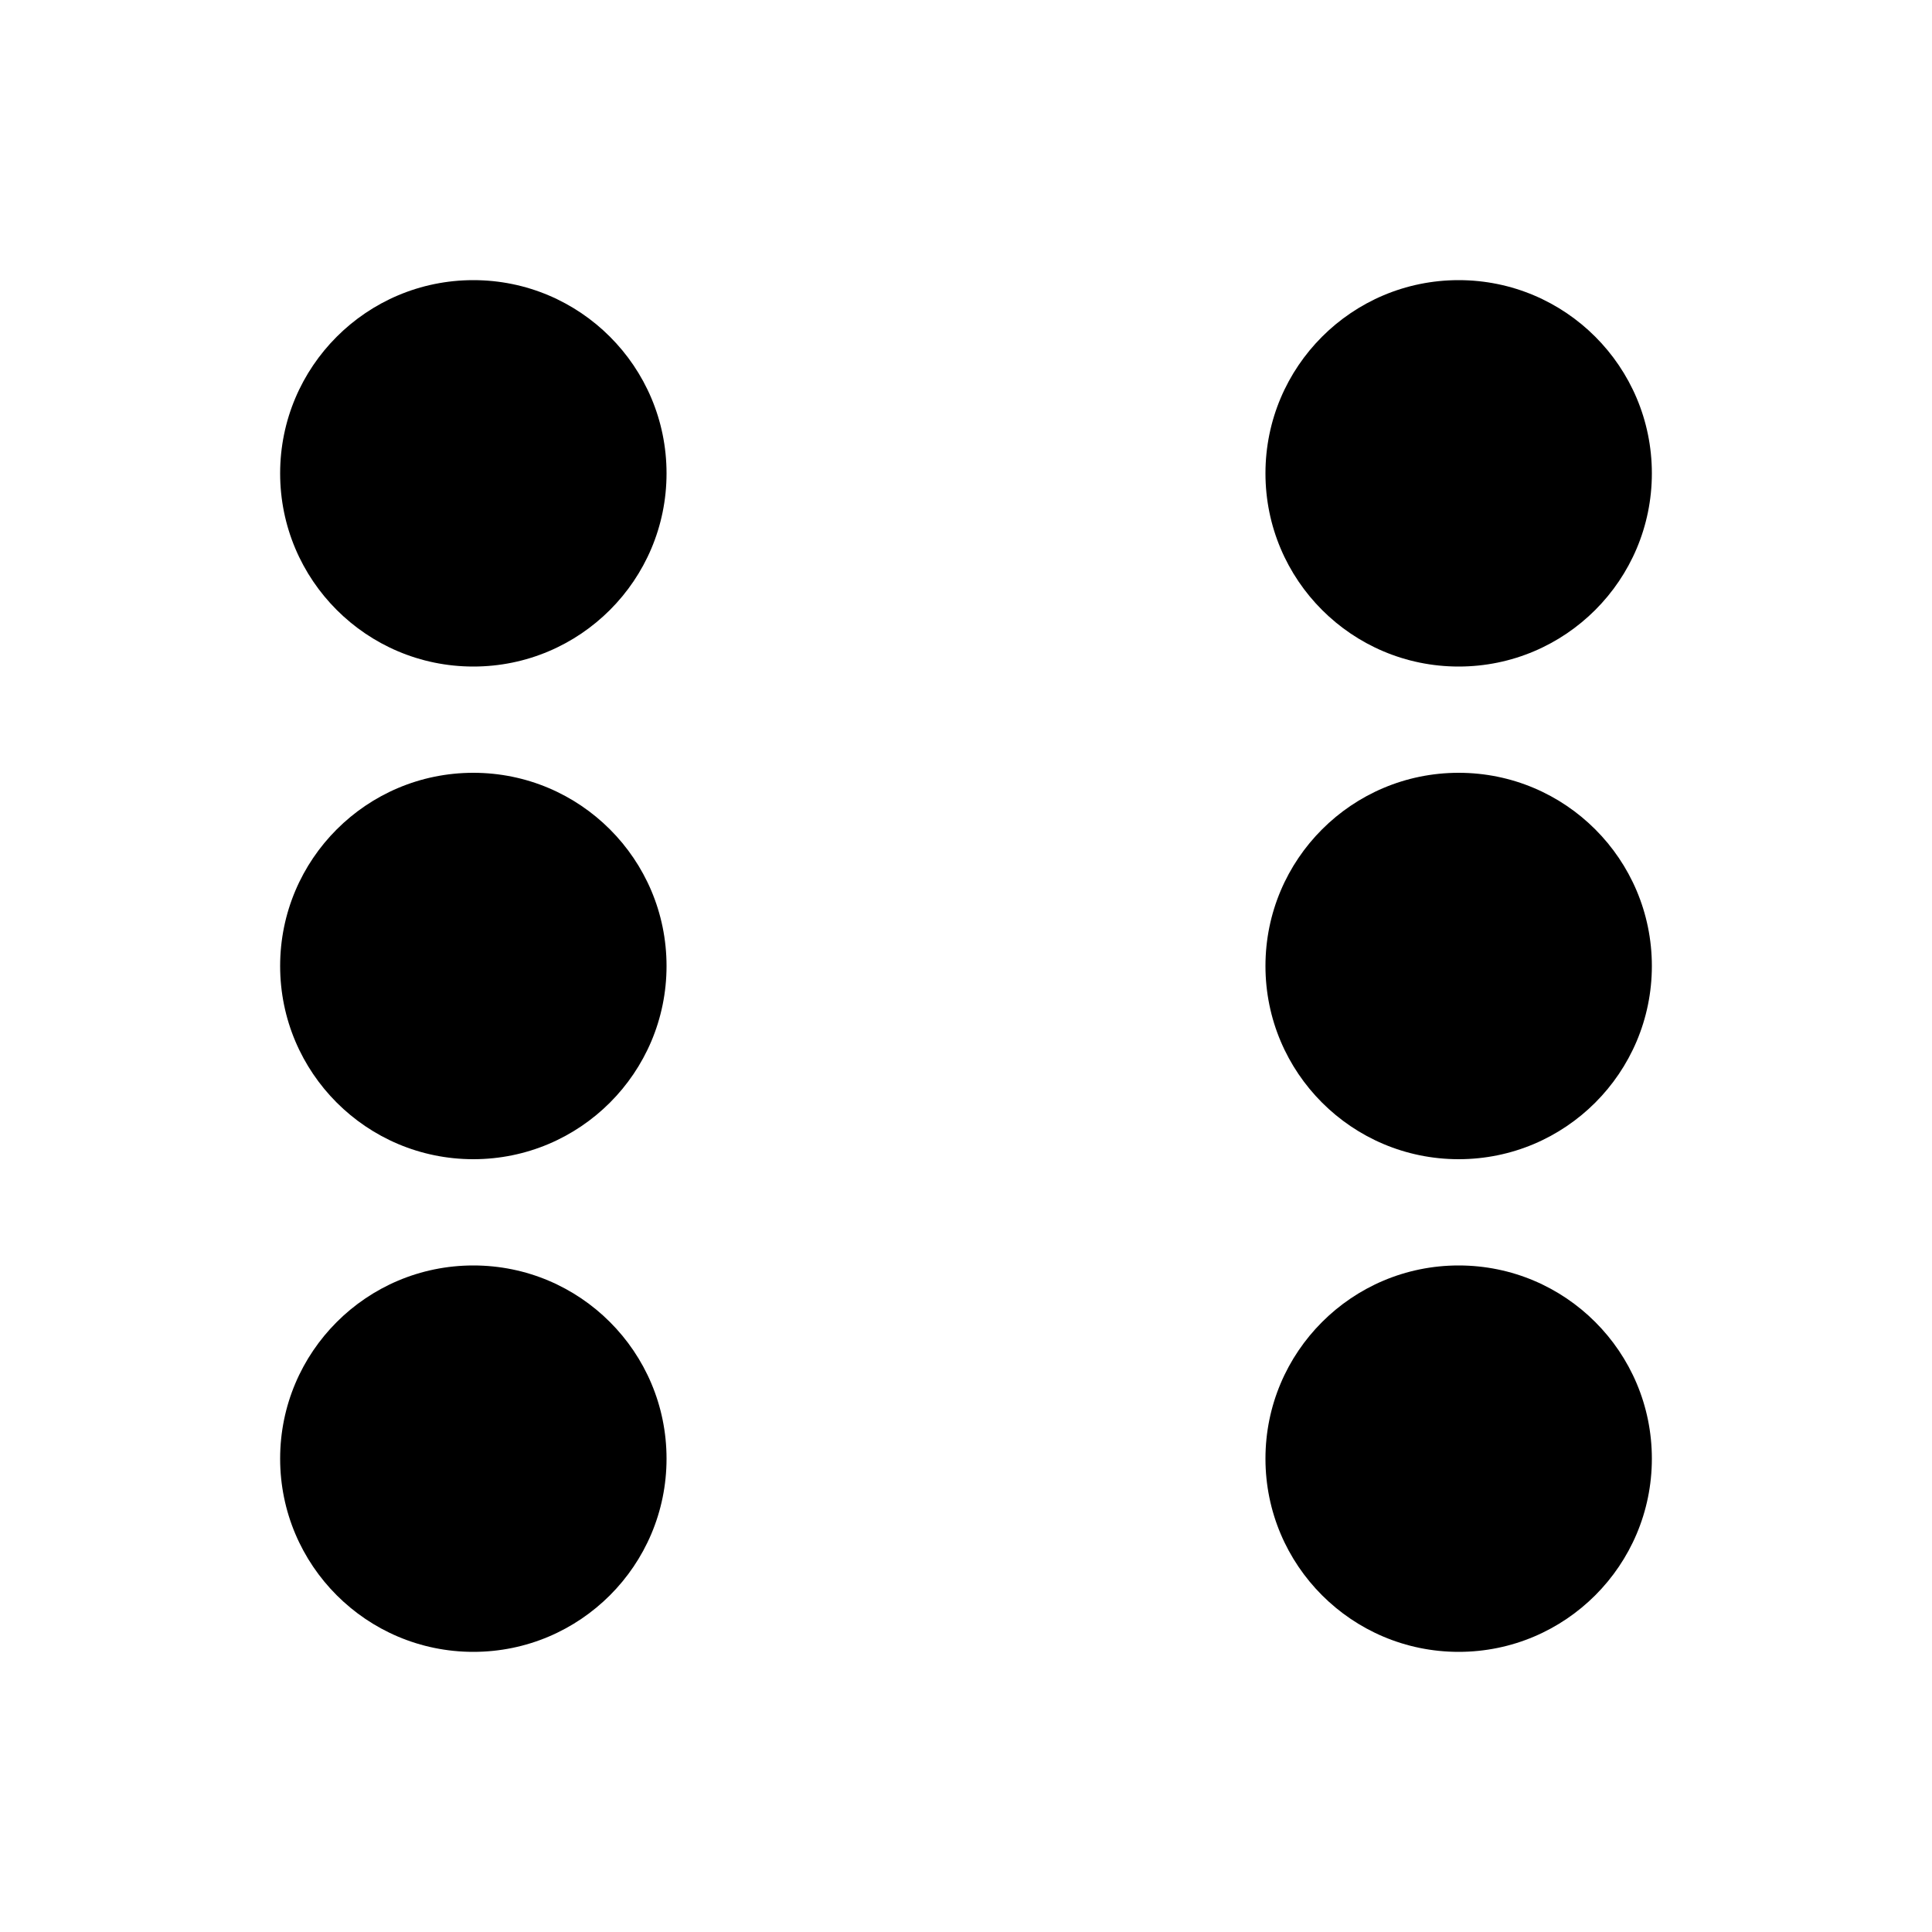
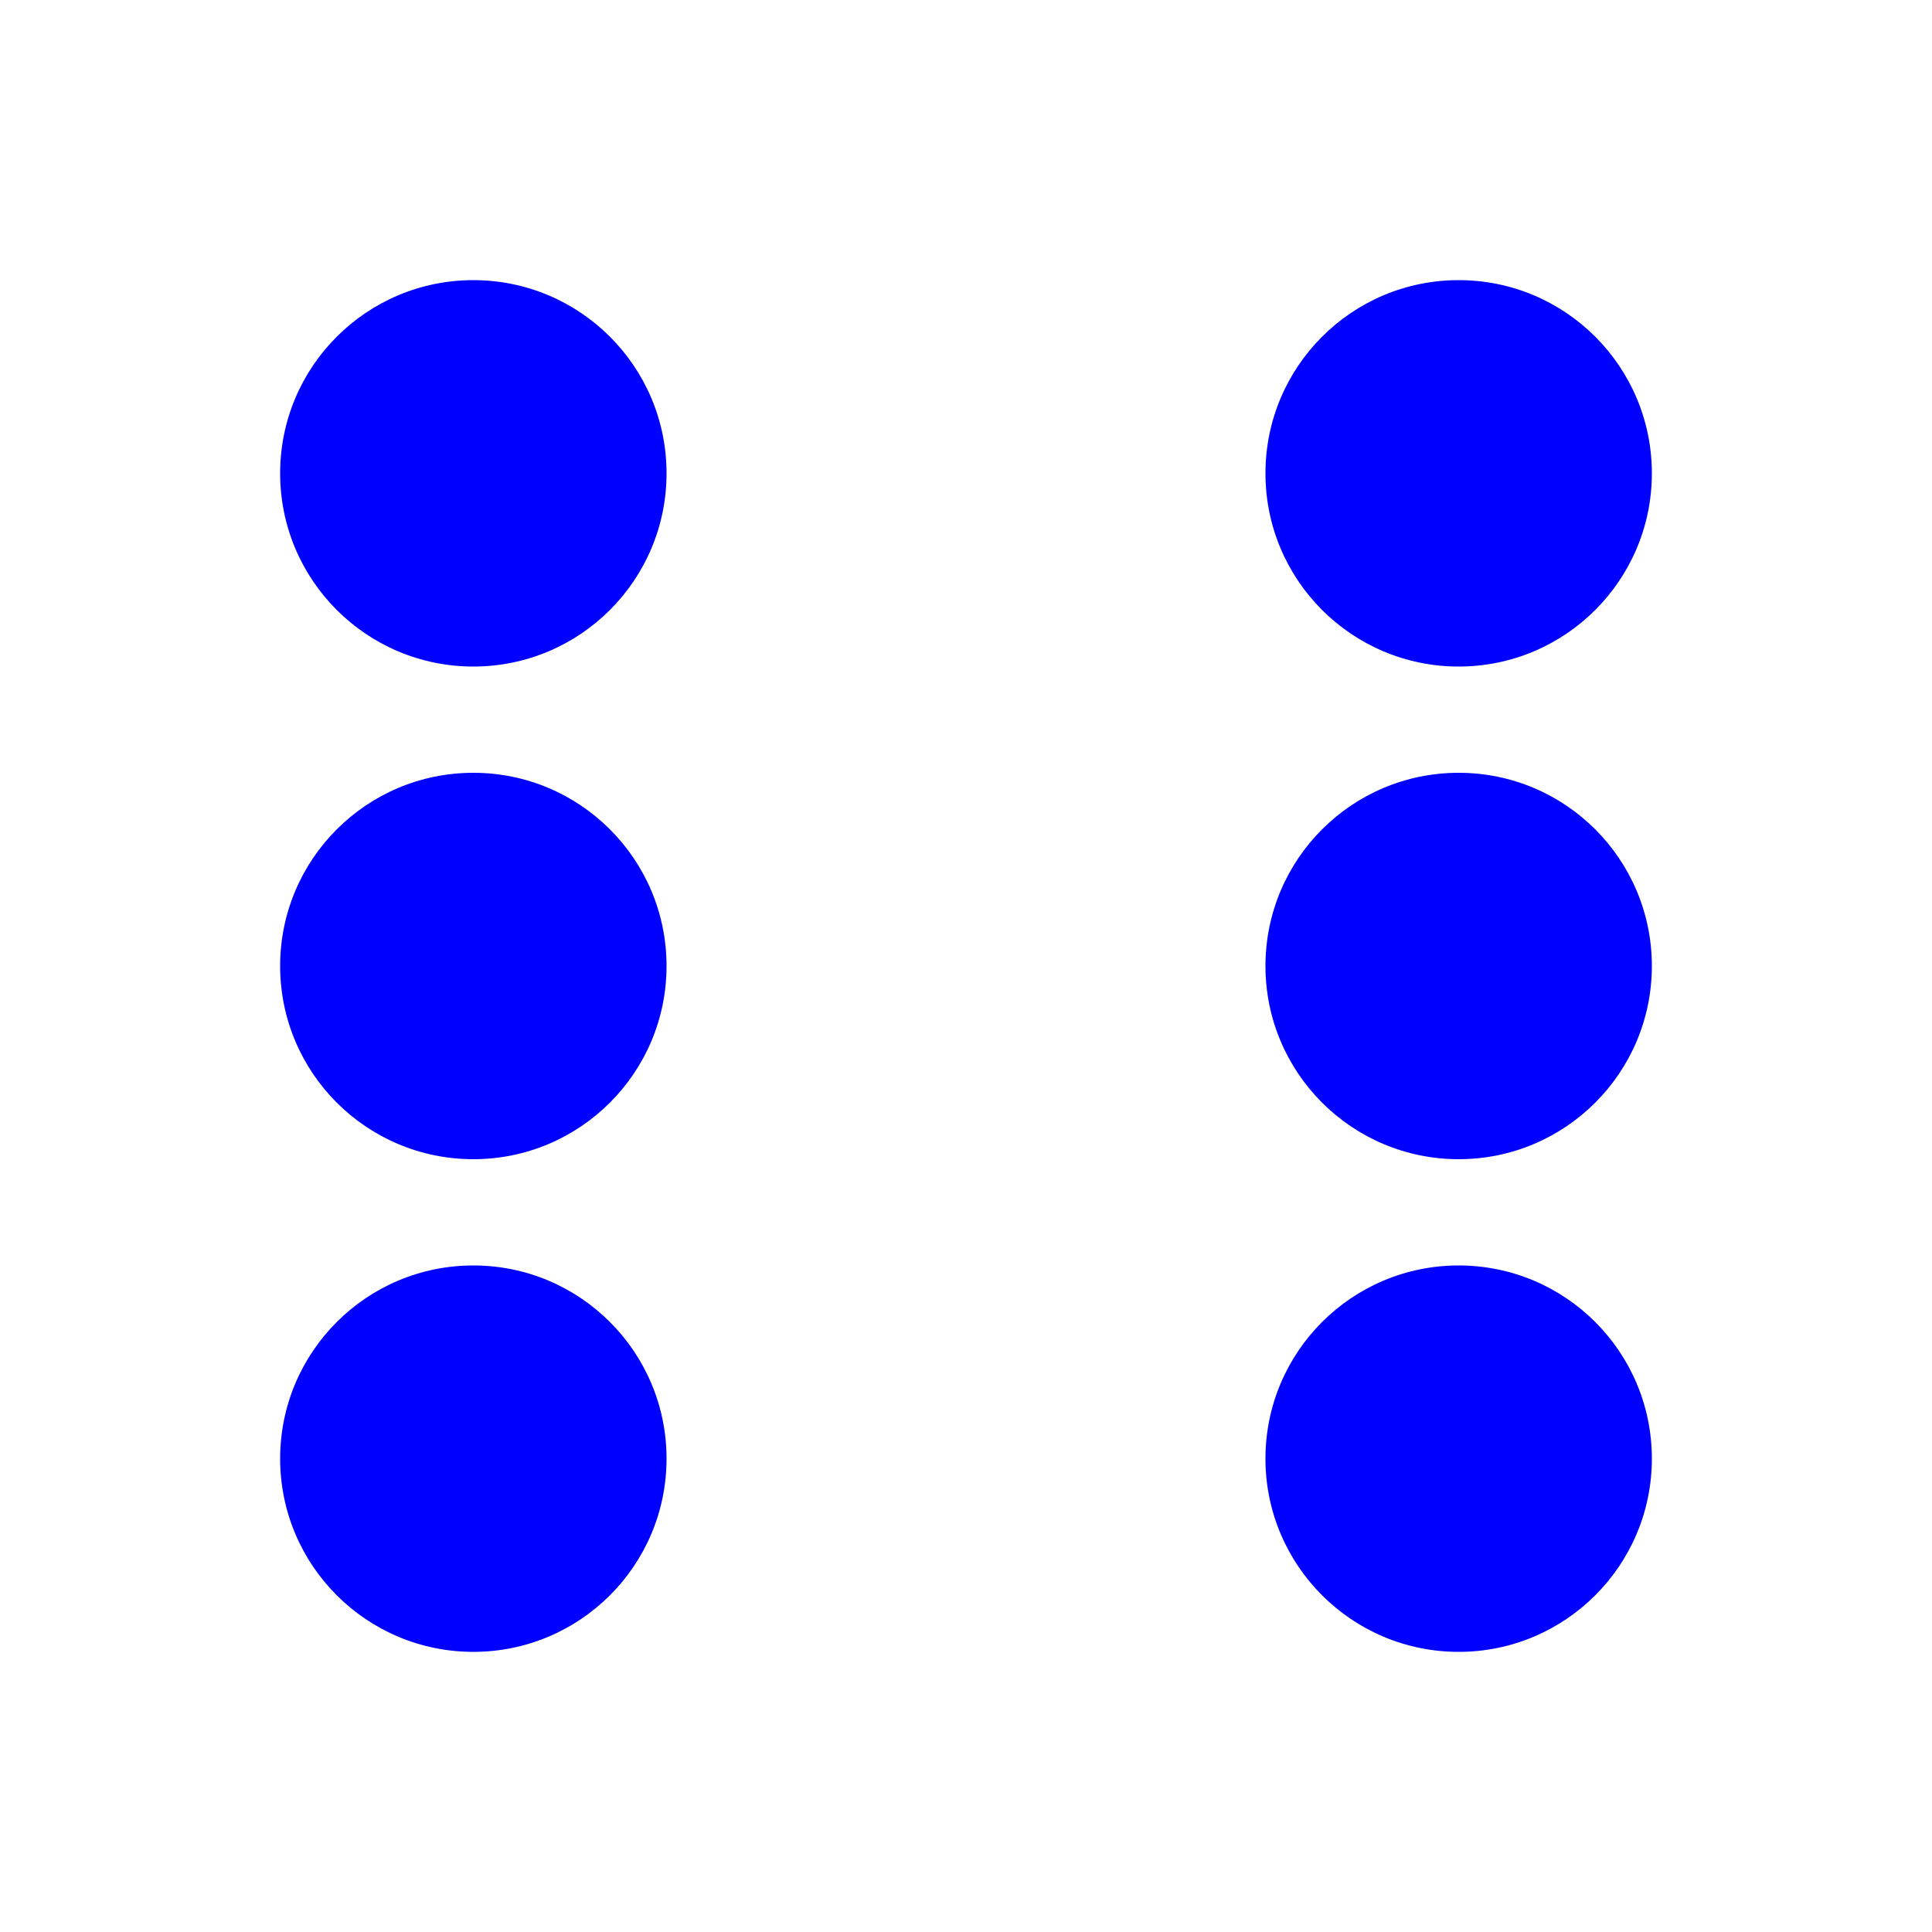
<svg xmlns="http://www.w3.org/2000/svg" version="1.1" id="Ebene_1" x="0px" y="0px" viewBox="0 0 20 20" style="enable-background:new 0 0 20 20;" xml:space="preserve">
  <g>
-     <circle cx="4.9" cy="4.9" r="2" />
+     <circle cx="4.9" cy="4.9" r="2" fill="blue" />
  </g>
  <g>
-     <circle cx="4.9" cy="10" r="2" />
+     <circle cx="4.9" cy="10" r="2" fill="blue" />
  </g>
  <g>
-     <circle cx="4.9" cy="15.1" r="2" />
+     <circle cx="4.9" cy="15.1" r="2" fill="blue" />
  </g>
  <g>
-     <circle cx="15.1" cy="4.9" r="2" />
+     <circle cx="15.1" cy="4.9" r="2" fill="blue" />
  </g>
  <g>
-     <circle cx="15.1" cy="10" r="2" />
+     <circle cx="15.1" cy="10" r="2" fill="blue" />
  </g>
  <g>
-     <circle cx="15.1" cy="15.1" r="2" />
+     <circle cx="15.1" cy="15.1" r="2" fill="blue" />
  </g>
</svg>
